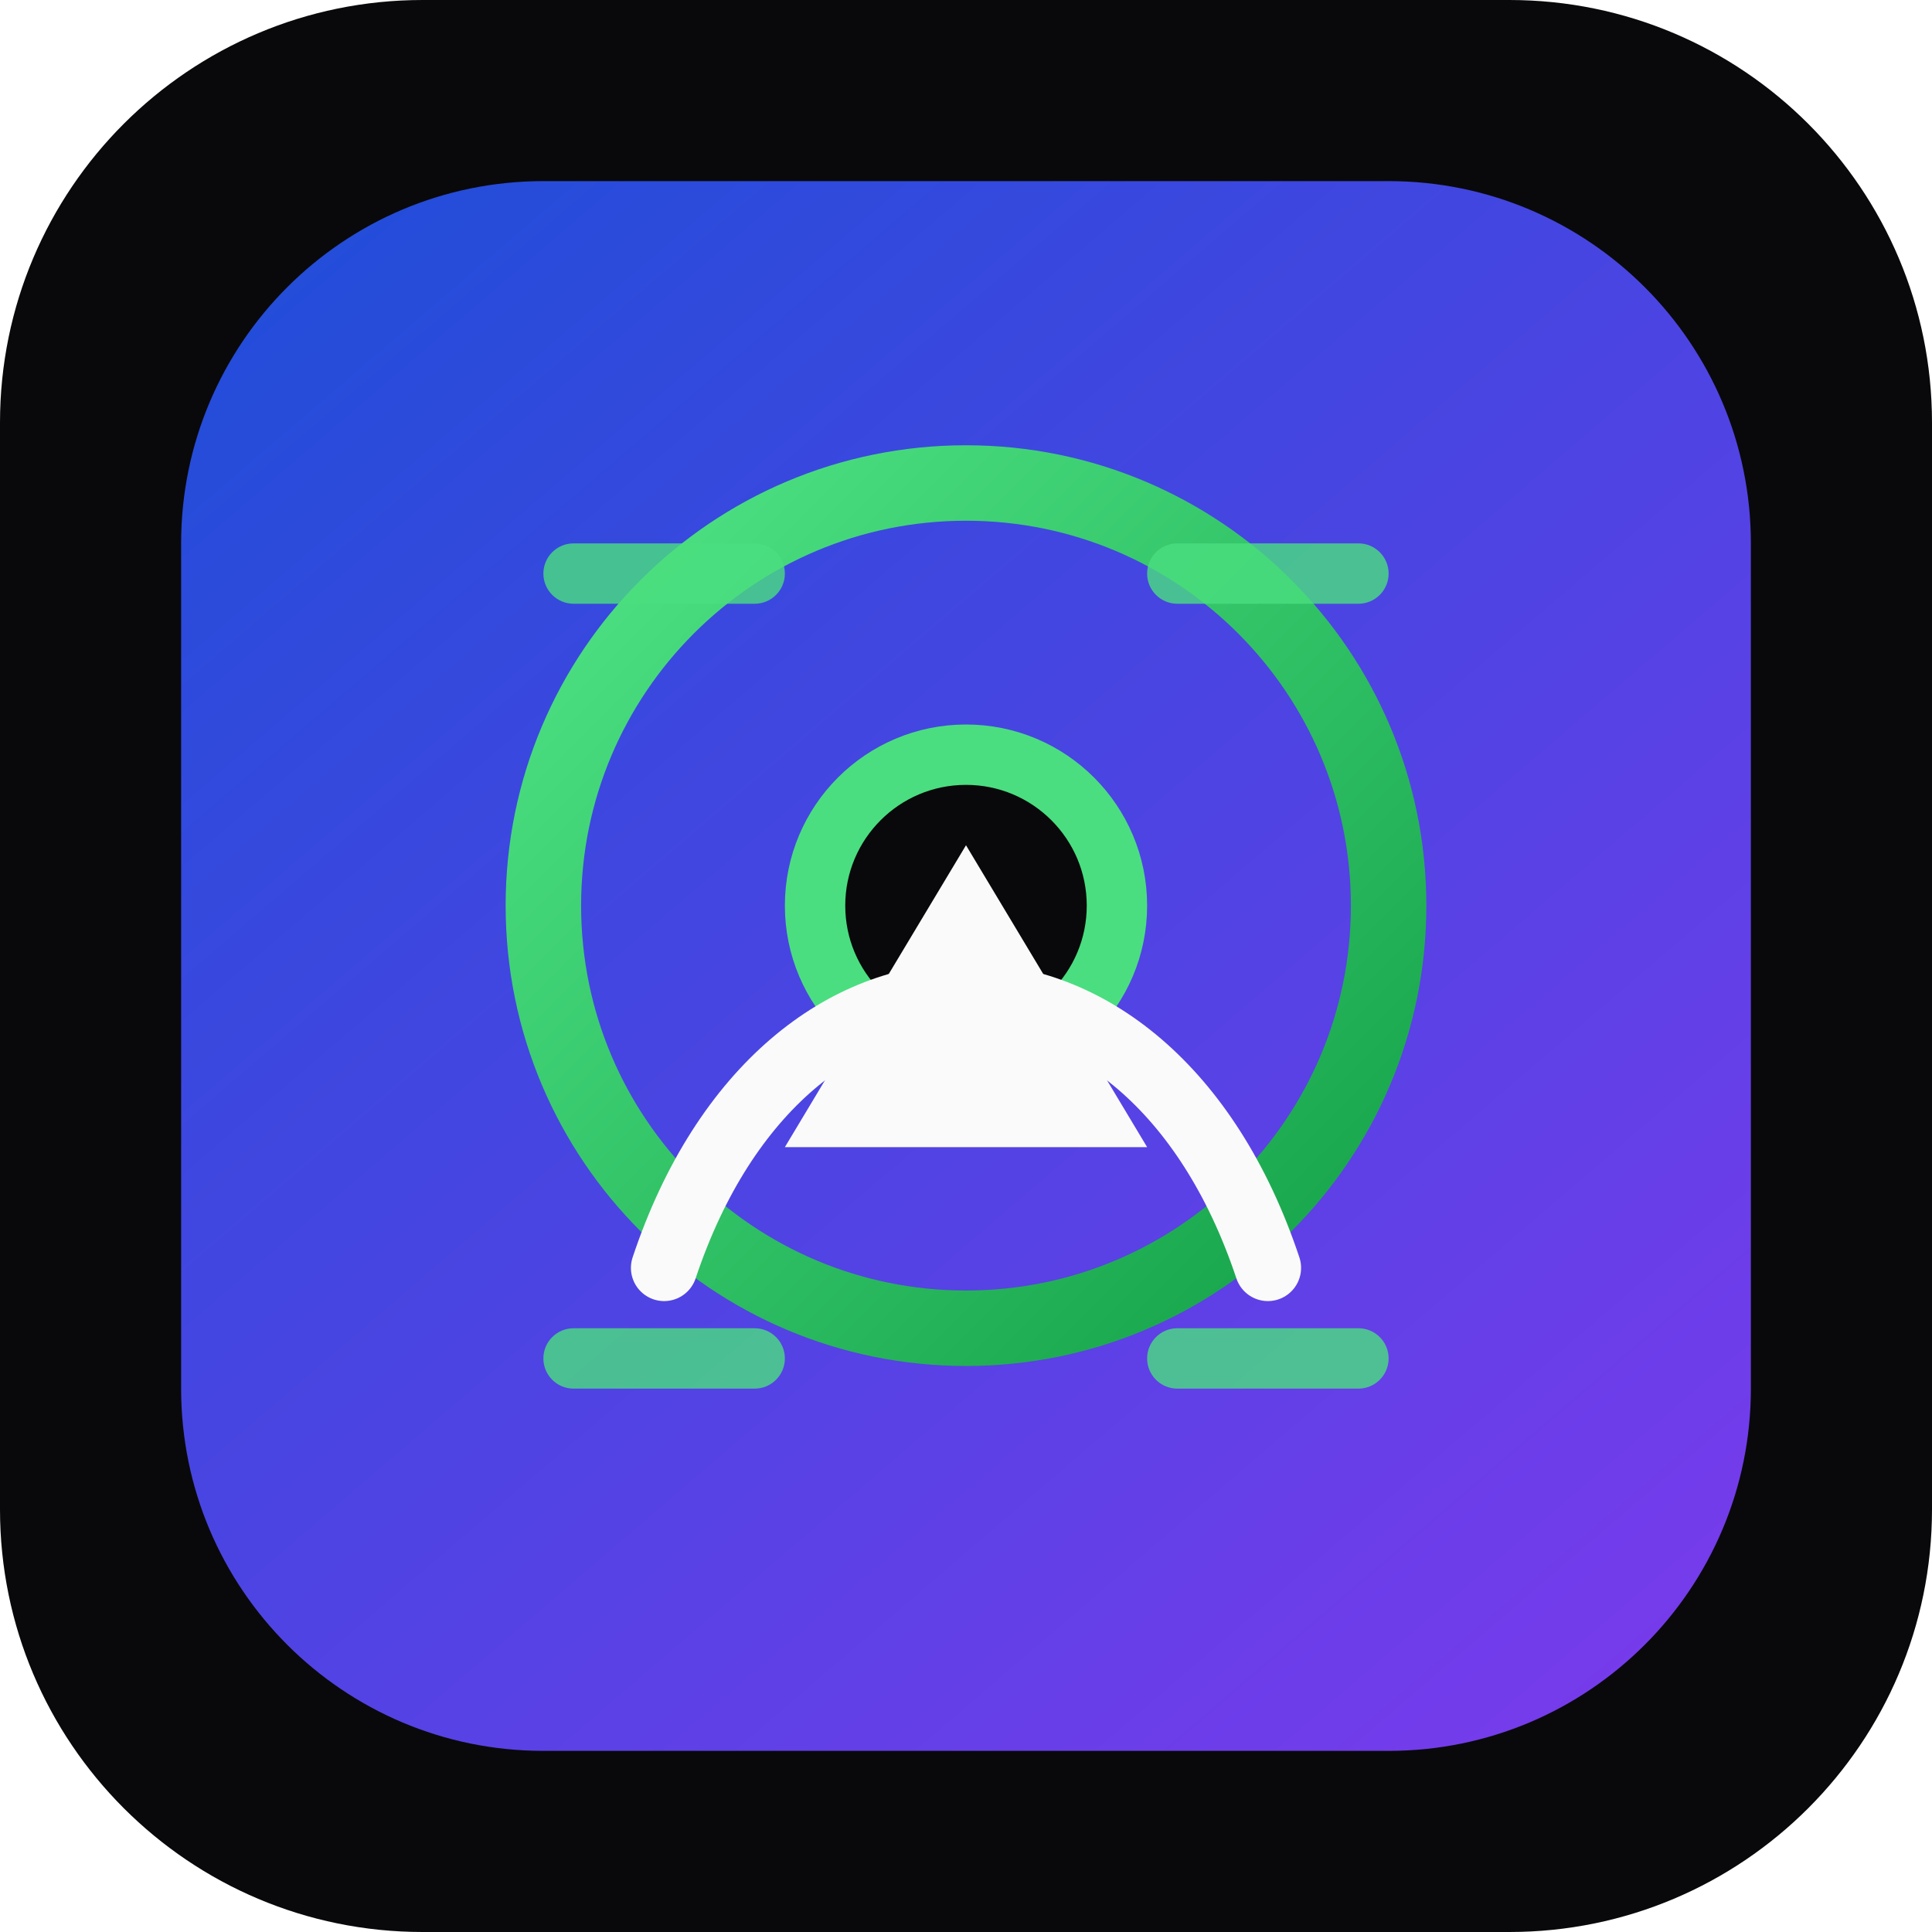
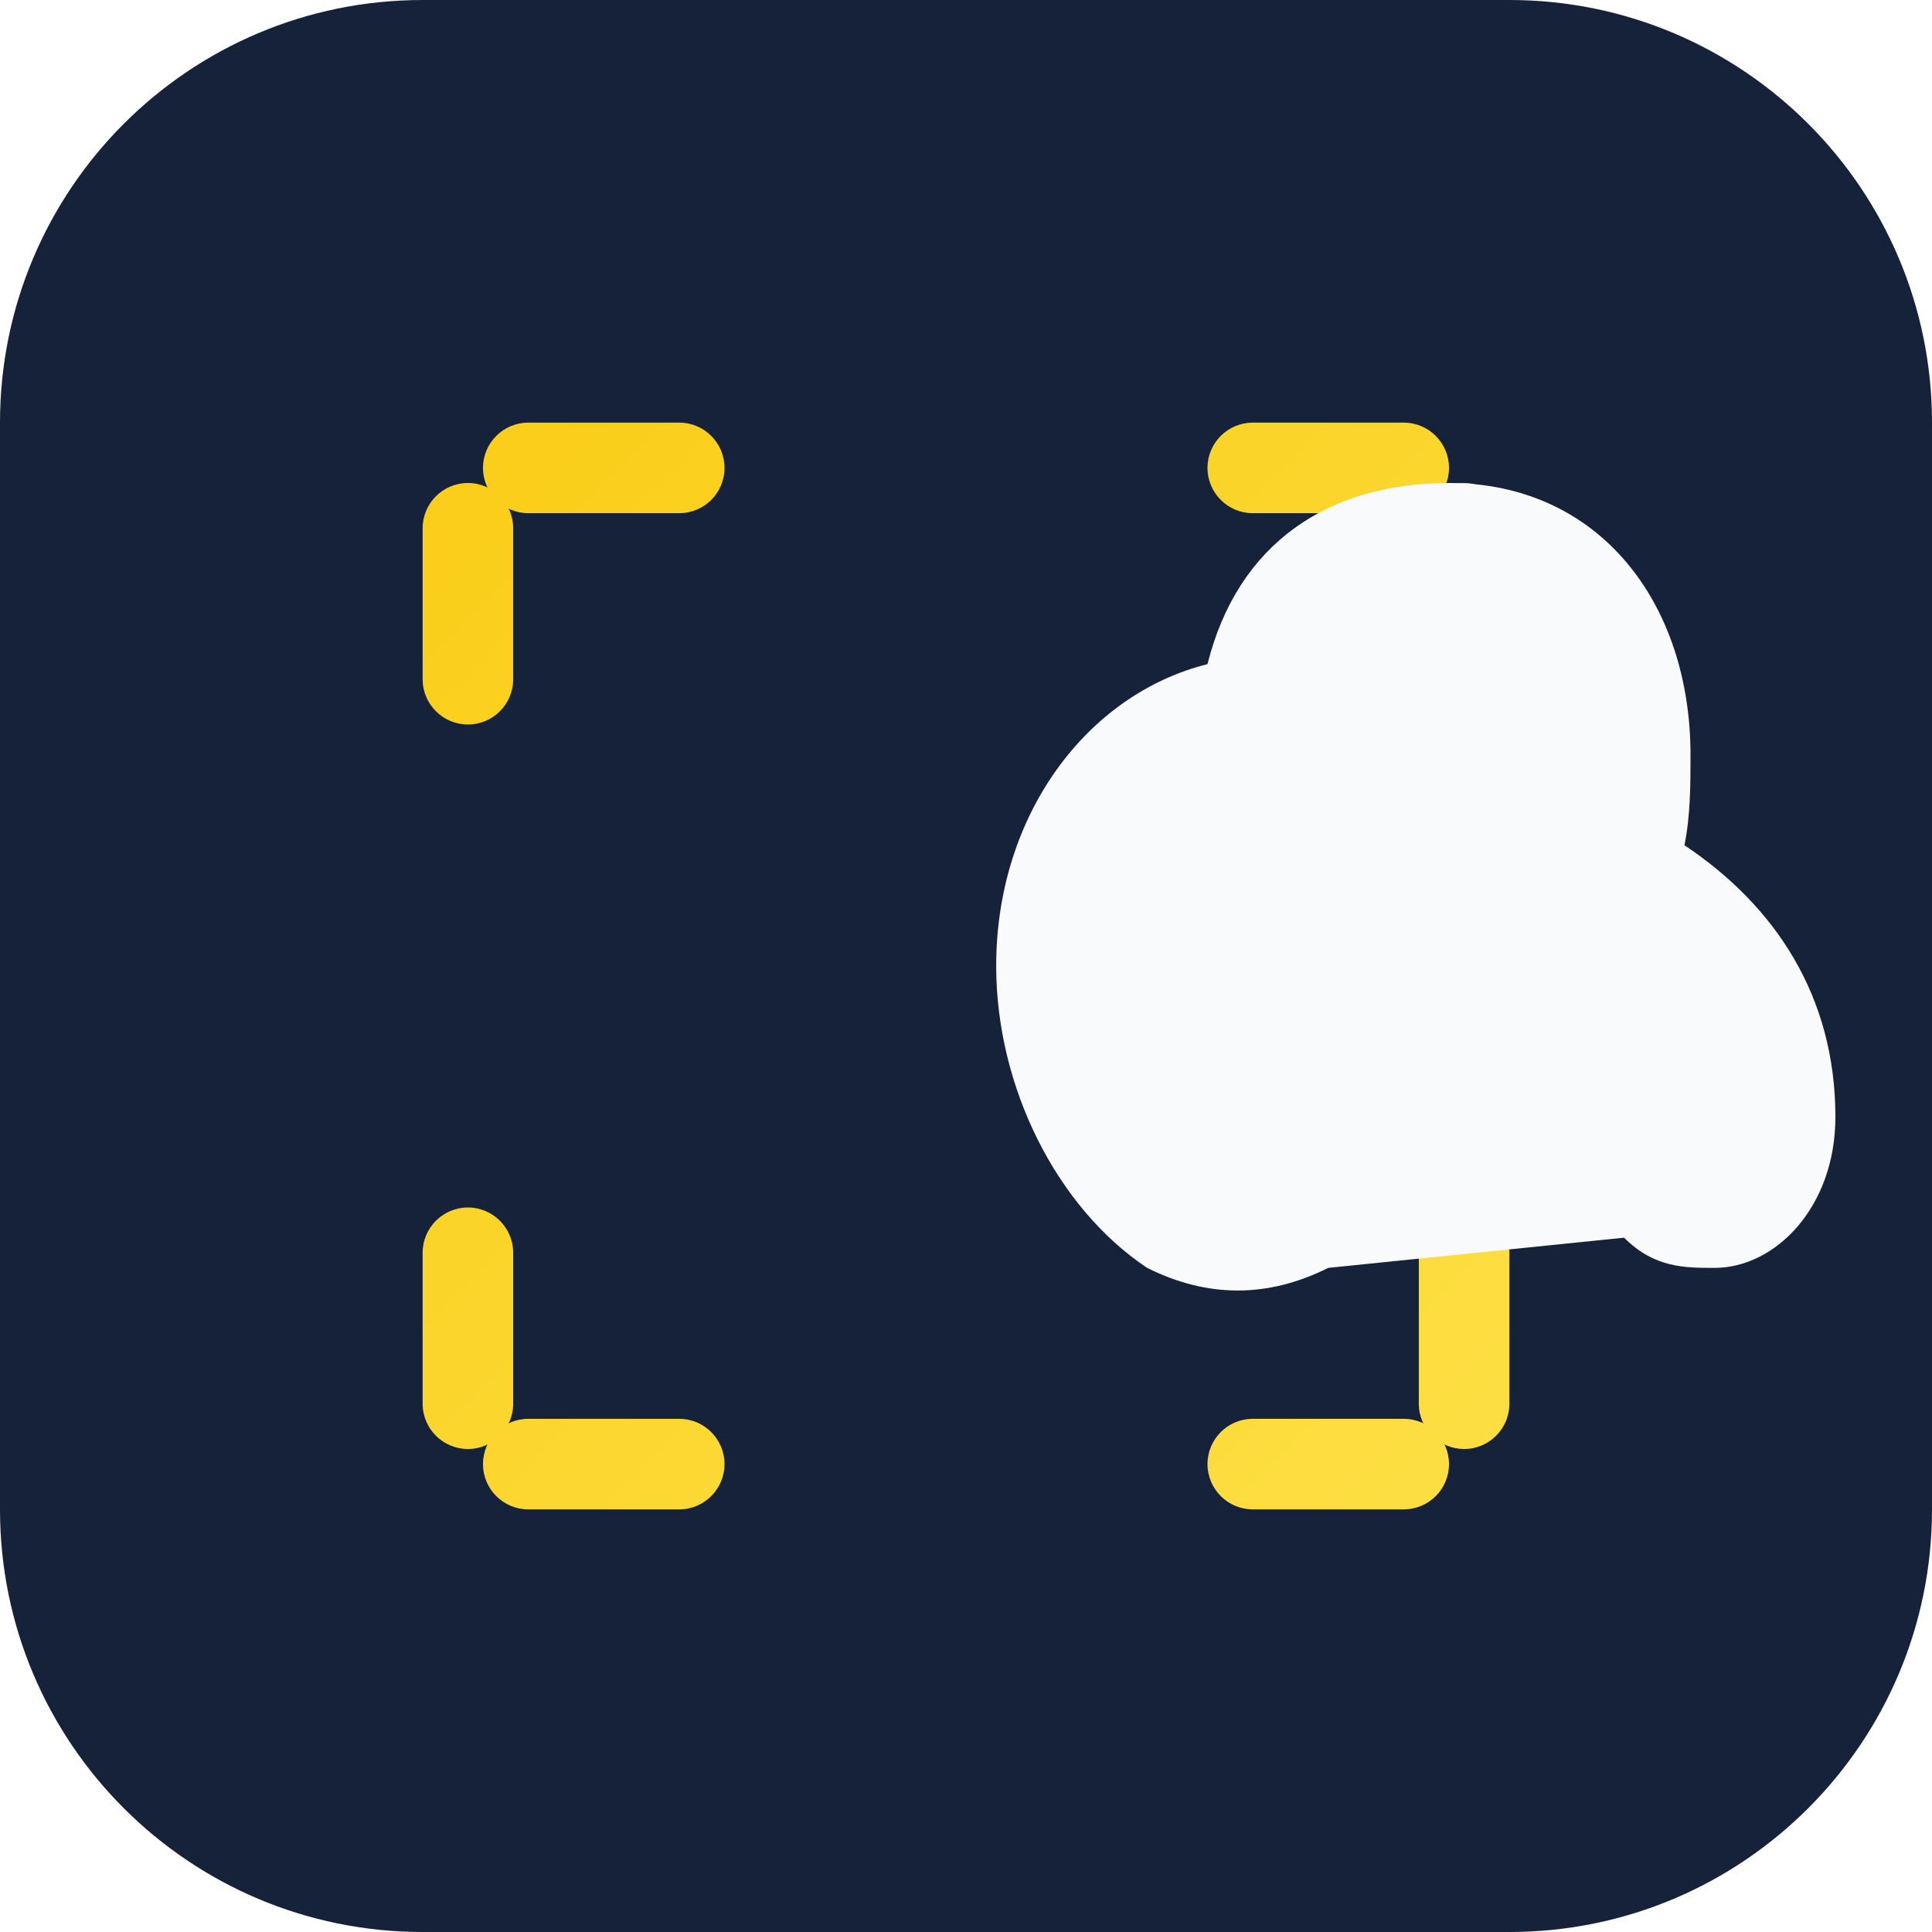
- <svg xmlns="http://www.w3.org/2000/svg" viewBox="0 0 64 64" fill="none">
+ <svg xmlns="http://www.w3.org/2000/svg" viewBox="0 0 64 64" role="img" aria-label="Capture Chess">
  <defs>
-     <linearGradient id="bg" x1="8" y1="4" x2="56" y2="60" gradientUnits="userSpaceOnUse">
-       <stop stop-color="#1d4ed8" />
-       <stop offset="1" stop-color="#7c3aed" />
-     </linearGradient>
-     <linearGradient id="accent" x1="20" y1="20" x2="44" y2="44" gradientUnits="userSpaceOnUse">
-       <stop stop-color="#4ade80" />
-       <stop offset="1" stop-color="#16a34a" />
+     <linearGradient id="gold" x1="12" y1="12" x2="52" y2="52" gradientUnits="userSpaceOnUse">
+       <stop stop-color="#FACC15" />
+       <stop offset="1" stop-color="#FDE047" />
    </linearGradient>
  </defs>
-   <rect width="64" height="64" rx="14" fill="#09090b" />
-   <rect x="6" y="6" width="52" height="52" rx="12" fill="url(#bg)" />
-   <circle cx="32" cy="30" r="14" stroke="url(#accent)" stroke-width="2.5" fill="none" />
-   <circle cx="32" cy="30" r="5" fill="#09090b" stroke="#4ade80" stroke-width="2" />
-   <path d="M22 42c2-6 6-9 10-9s8 3 10 9" stroke="#fafafa" stroke-width="2.2" stroke-linecap="round" />
-   <path d="M26 38l6-10 6 10" fill="#fafafa" />
-   <rect x="18" y="18" width="8" height="2" rx="1" fill="#4ade80" opacity=".8" />
-   <rect x="38" y="18" width="8" height="2" rx="1" fill="#4ade80" opacity=".8" />
-   <rect x="18" y="44" width="8" height="2" rx="1" fill="#4ade80" opacity=".8" />
-   <rect x="38" y="44" width="8" height="2" rx="1" fill="#4ade80" opacity=".8" />
+   <rect width="64" height="64" rx="14" fill="#16213a" />
+   <rect x="16" y="14" width="8" height="3" rx="1.5" fill="url(#gold)" />
+   <rect x="40" y="14" width="8" height="3" rx="1.5" fill="url(#gold)" />
+   <rect x="16" y="47" width="8" height="3" rx="1.5" fill="url(#gold)" />
+   <rect x="40" y="47" width="8" height="3" rx="1.5" fill="url(#gold)" />
+   <rect x="14" y="16" width="3" height="8" rx="1.5" fill="url(#gold)" />
+   <rect x="47" y="16" width="3" height="8" rx="1.5" fill="url(#gold)" />
+   <rect x="14" y="40" width="3" height="8" rx="1.5" fill="url(#gold)" />
+   <rect x="47" y="40" width="3" height="8" rx="1.5" fill="url(#gold)" />
+   <path d="M44 42c-2 1-4 1-6 0-3-2-5-6-5-10 0-5 3-9 7-10 1-4 4-6 8-6 5 0 8 4 8 9 0 1 0 2-.2 3 3 2 5 5 5 9 0 3-2 5-4 5-1 0-2 0-3-1z" fill="#F8FAFC" />
</svg>
